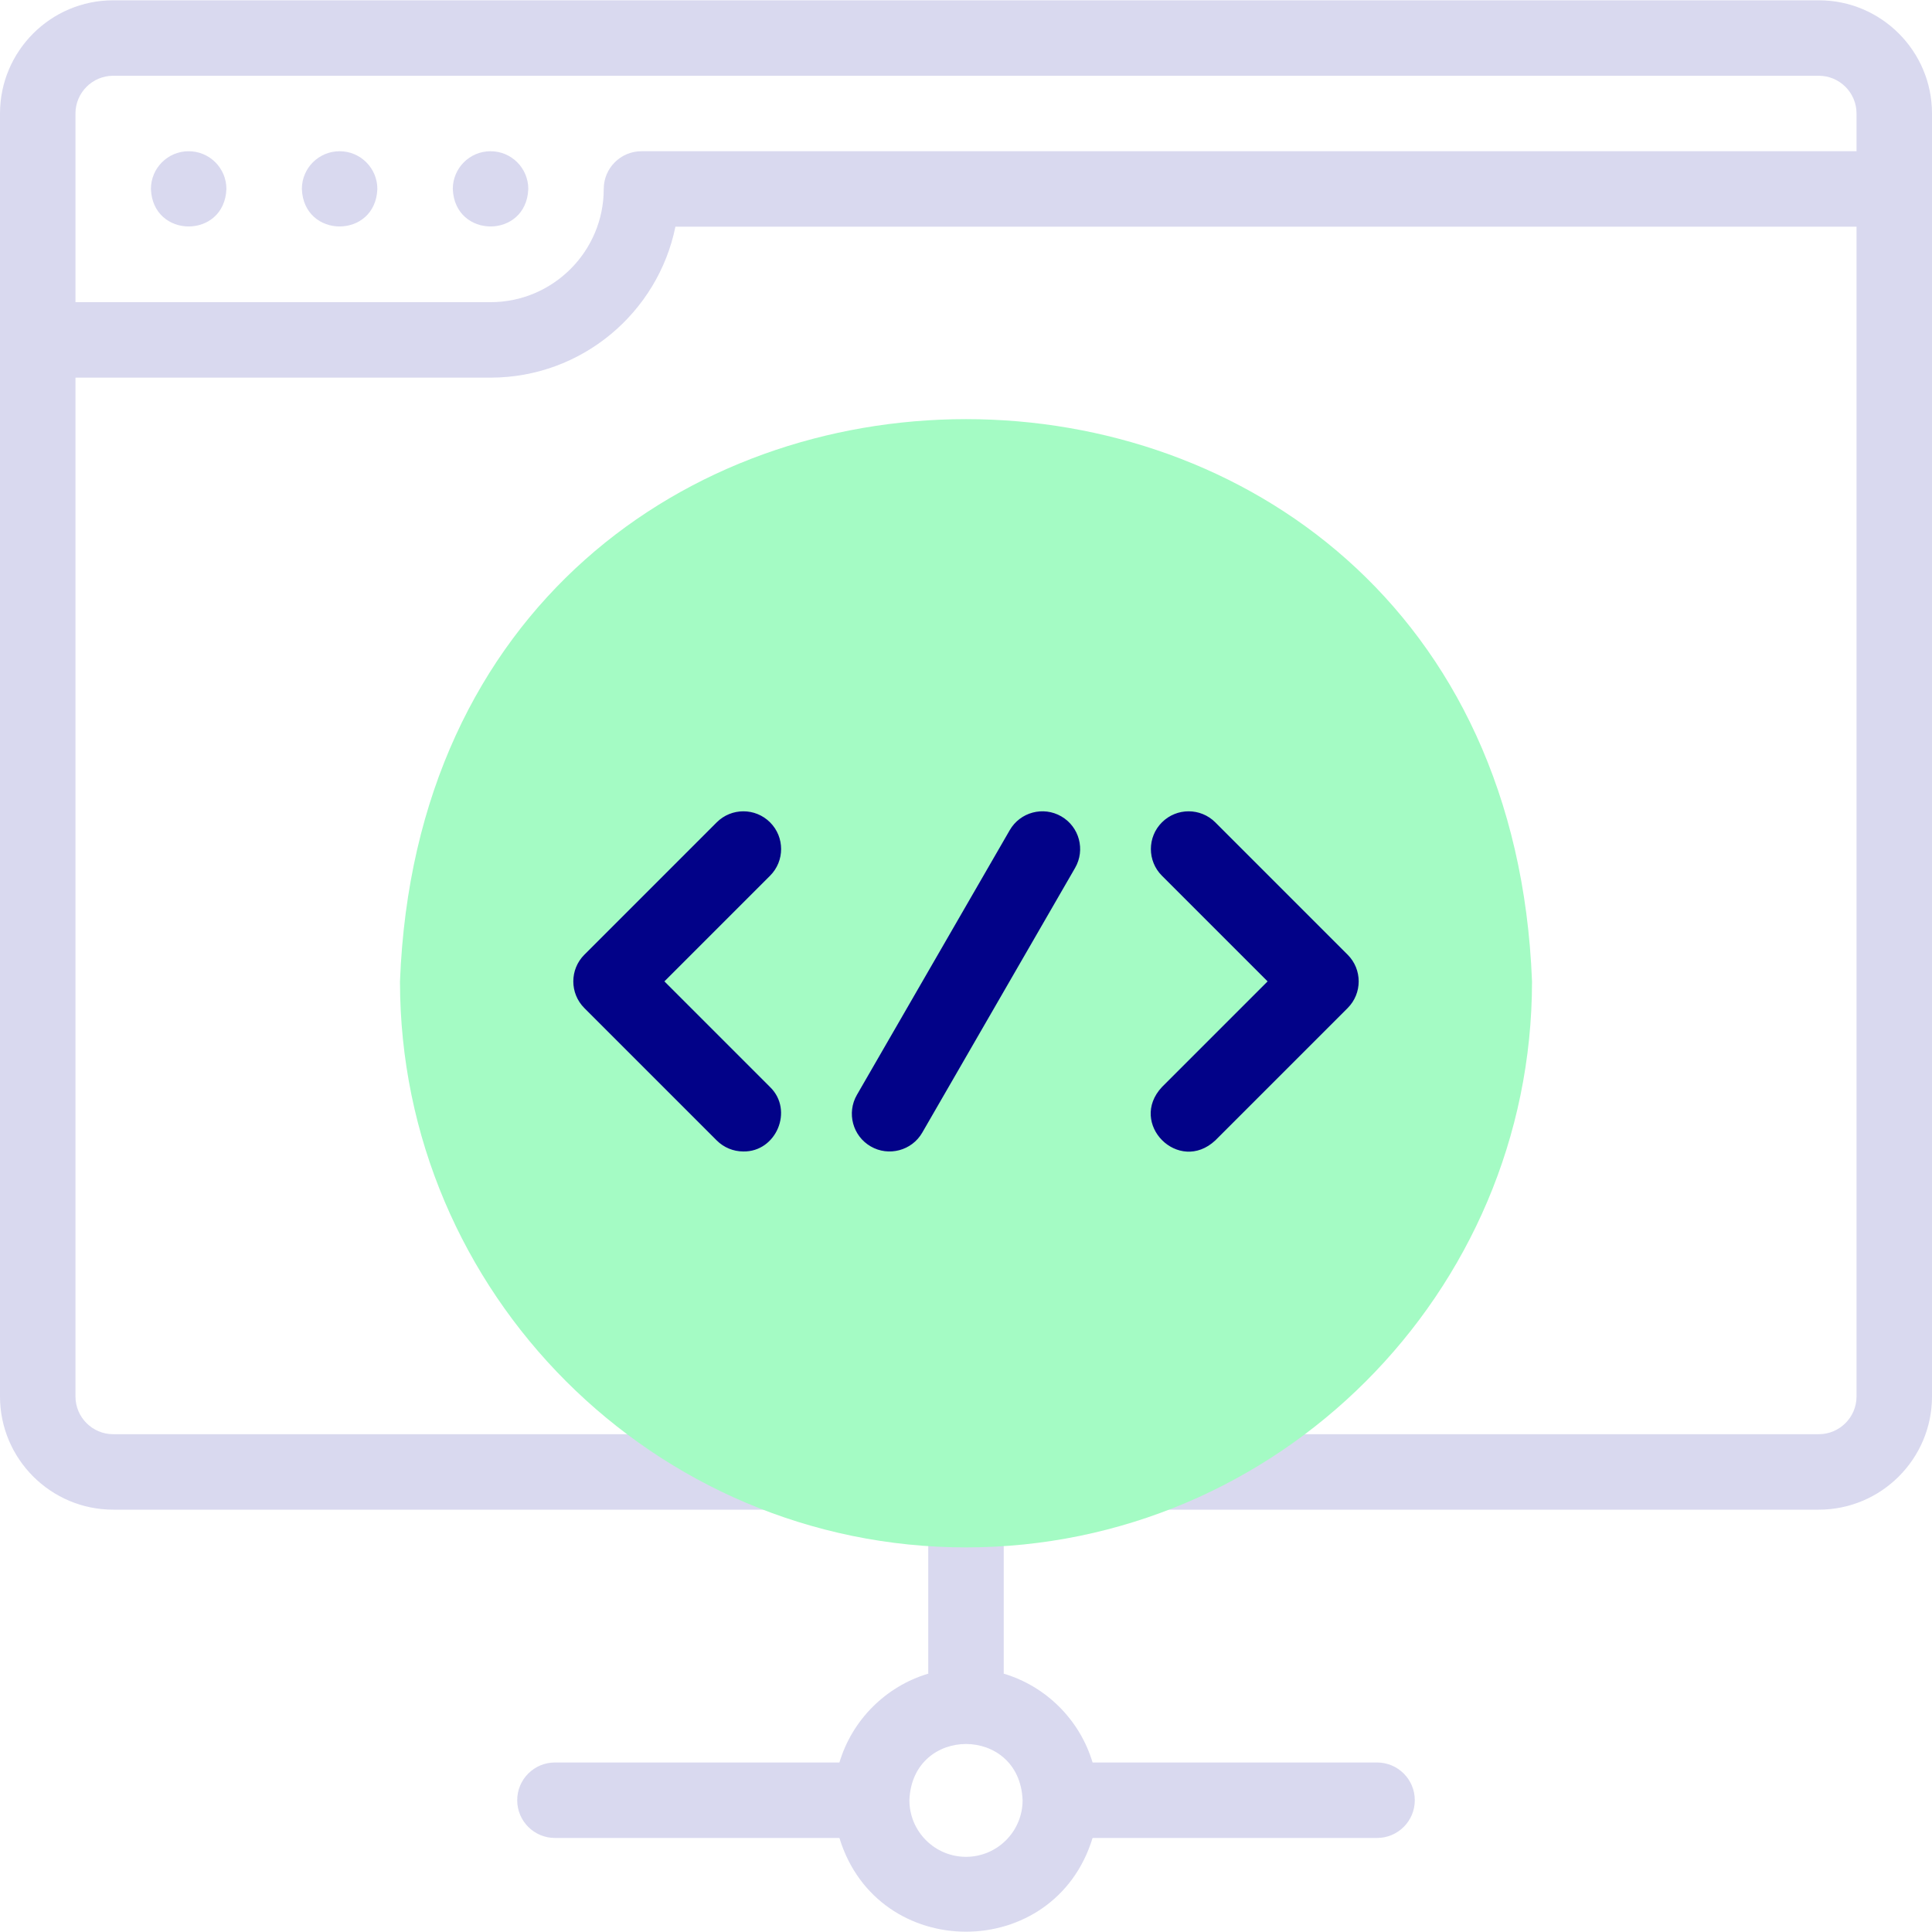
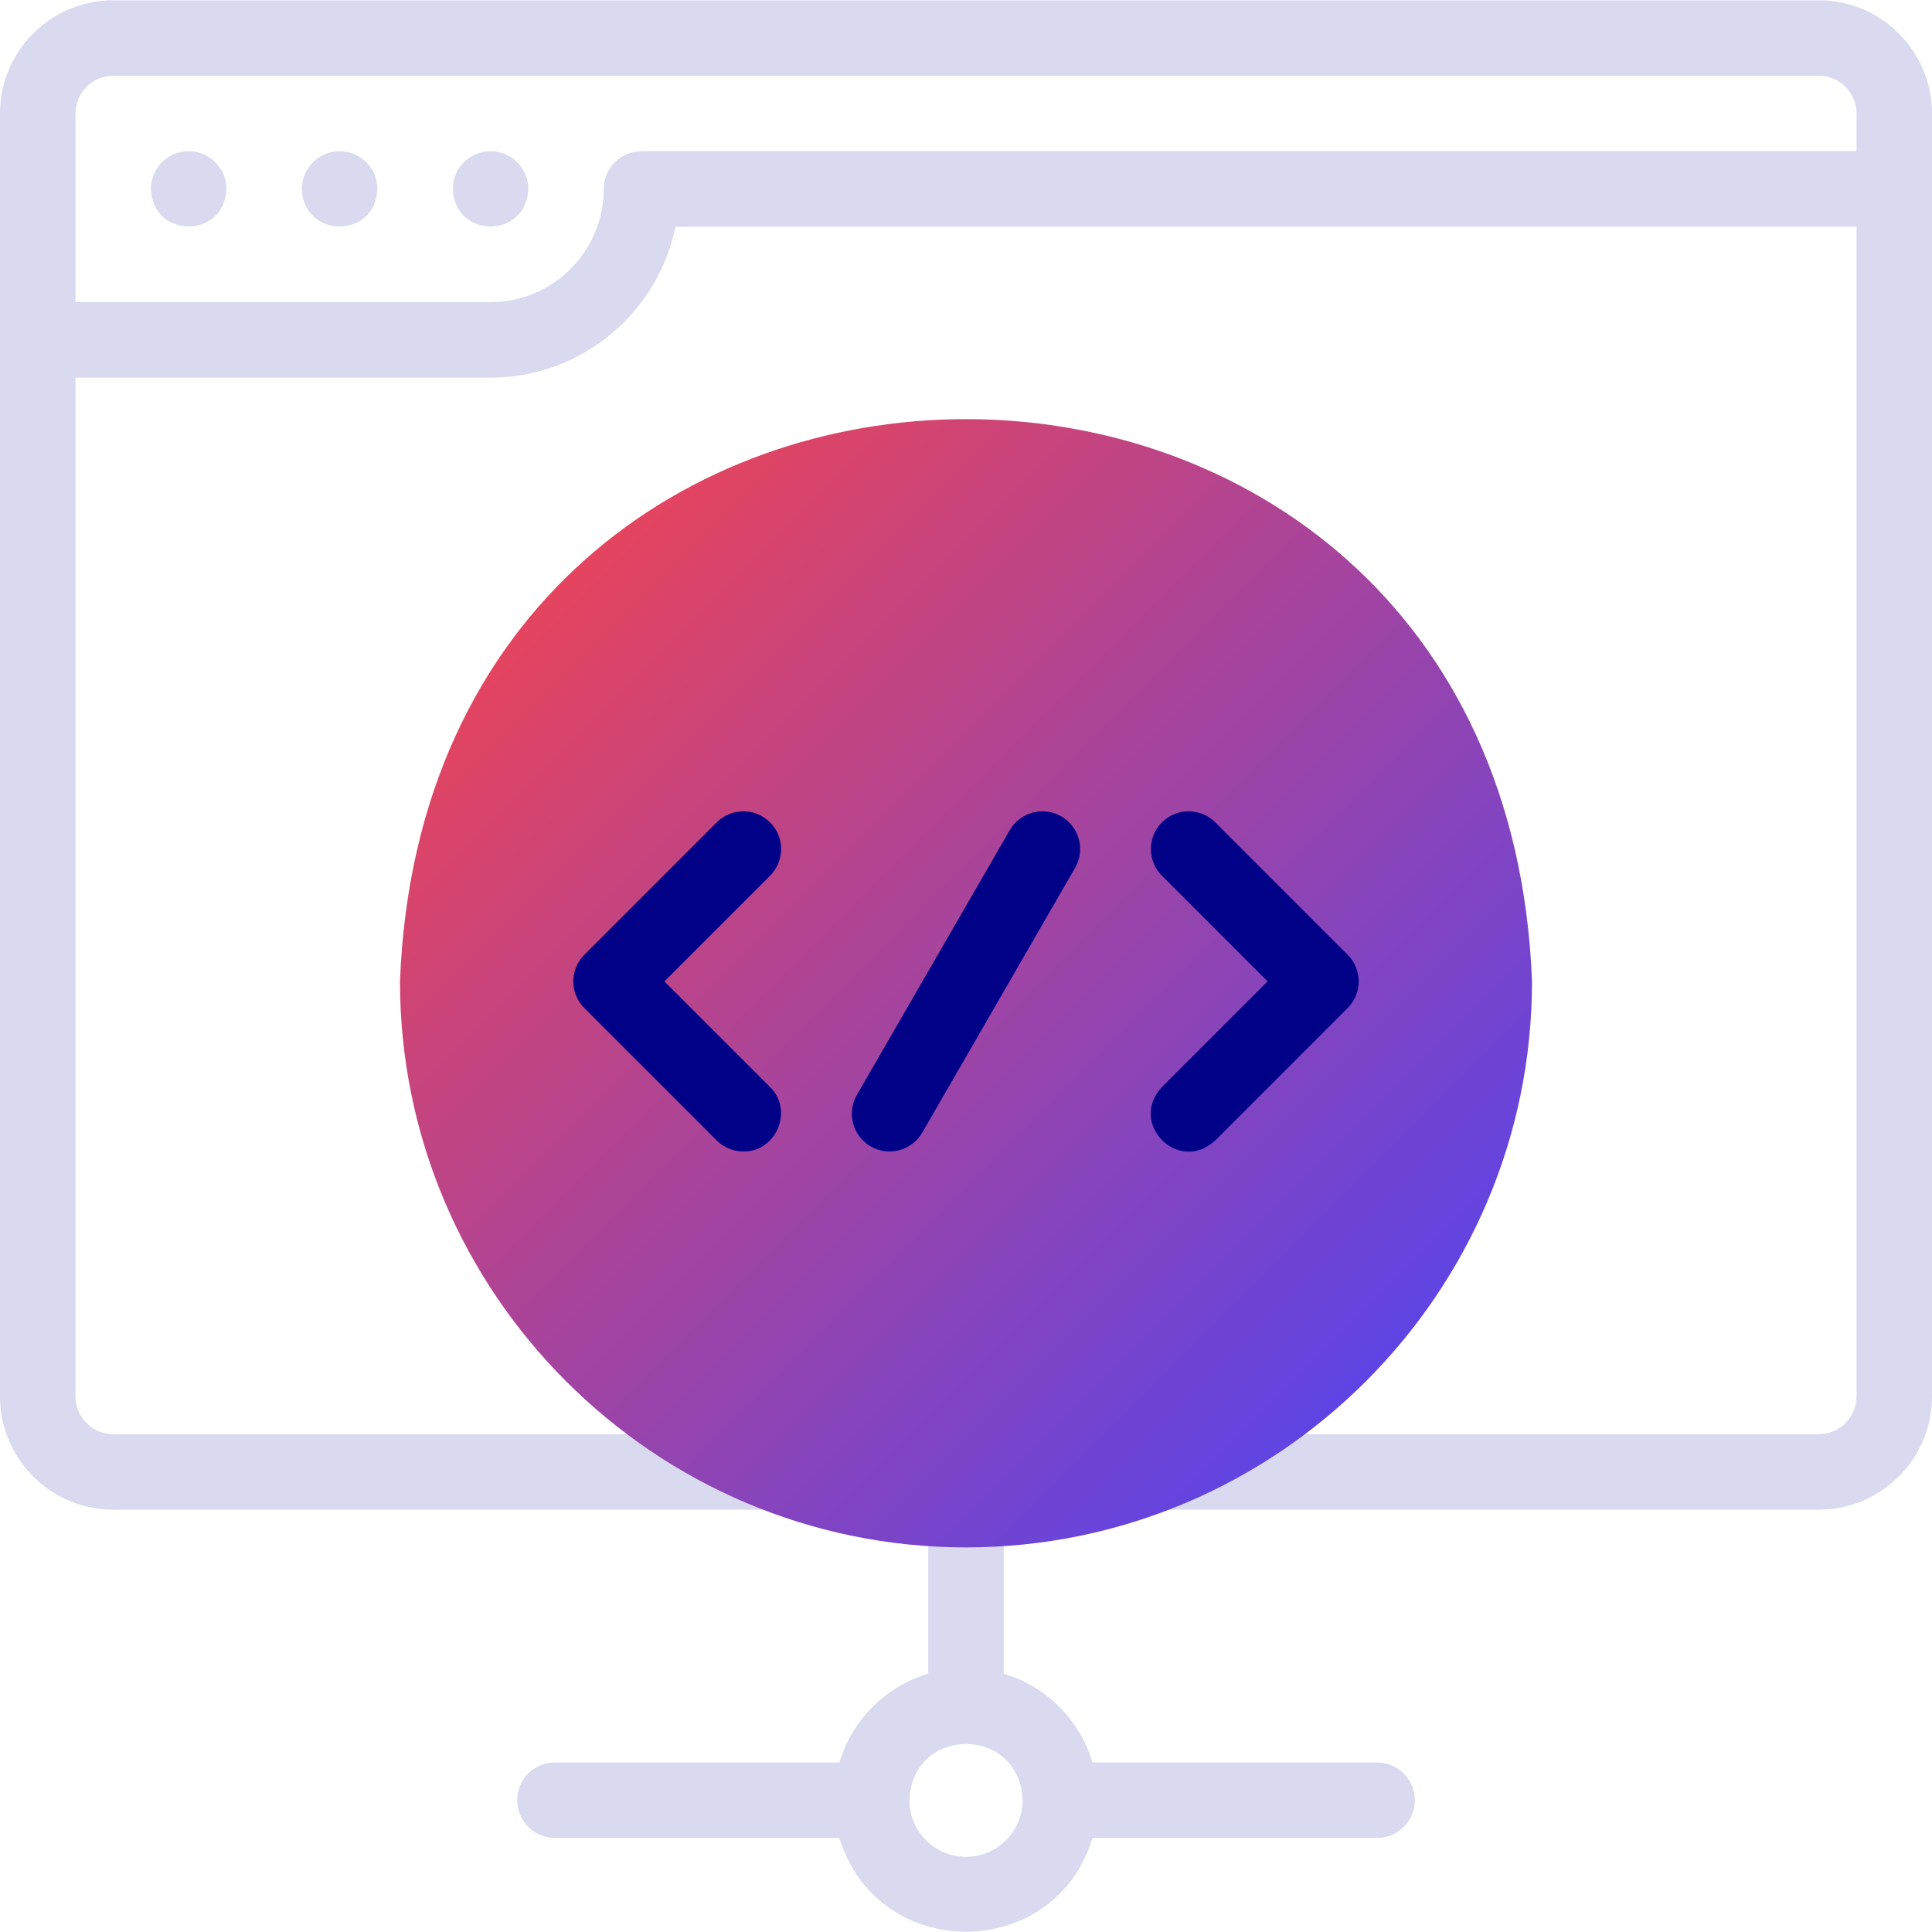
<svg xmlns="http://www.w3.org/2000/svg" version="1.1" width="512" height="512" x="0" y="0" viewBox="0 0 512.001 512.001" style="enable-background:new 0 0 512 512" xml:space="preserve" class="">
+   <linearGradient id="myGradient" x1="0%" y1="0%" x2="100%" y2="100%">
+     <stop offset="0%" style="stop-color: #F44; stop-opacity: 1" />
+     <stop offset="100%" style="stop-color: #44F; stop-opacity: 1" />
+   </linearGradient>
  <g>
    <g fill="#020288">
      <path d="M482.001.078H29.999C13.457.078 0 13.536 0 30.078v340c0 16.542 13.457 30 29.999 30h180.123c5.522 0 10-4.477 10-10s-4.478-10-10-10H29.999c-5.514 0-9.999-4.486-9.999-10v-270h110c24.146 0 44.349-17.206 48.994-40h313.007v310c0 5.514-4.486 10-10 10H301.879c-5.522 0-10 4.477-10 10s4.478 10 10 10h180.122c16.542 0 30-13.458 30-30v-340c0-16.542-13.458-30-30-30zm-312.002 40c-5.522 0-10 4.477-10 10 0 16.542-13.458 30-29.999 30H20v-50c0-5.514 4.485-10 9.999-10h452.002c5.514 0 10 4.486 10 10v10z" fill="#d9d9ef" data-original="#020288" class="" />
      <path d="M130.003 40.078c-5.525-.004-10.004 4.475-10.004 10 .491 13.247 19.515 13.25 20.004 0 0-5.523-4.478-10-10-10zM90.002 40.078c-5.525-.005-10.004 4.474-10.004 10 .491 13.247 19.515 13.25 20.004 0 0-5.523-4.478-10-10-10zM50 40.078c-5.525-.004-10.004 4.475-10.004 10 .491 13.247 19.515 13.25 20.004 0 0-5.523-4.478-10-10-10zM364.937 467.08h-75.392c-3.366-11.272-12.272-20.178-23.545-23.545v-40.587c0-5.523-4.478-10-10-10s-10 4.477-10 10v40.587c-11.272 3.366-20.178 12.272-23.544 23.545h-75.39c-5.522 0-10 4.477-10 10s4.478 10 10 10h75.39c10.113 33.134 56.988 33.112 67.088 0h75.392c5.522 0 10-4.477 10-10s-4.477-10-9.999-10zM256 492.08c-8.271 0-14.999-6.729-14.999-15 .754-19.873 29.248-19.866 29.999 0 0 8.271-6.729 15-15 15z" fill="#d9d9ef" data-original="#020288" class="" />
    </g>
-     <path fill="#a4fbc4" fill-rule="evenodd" d="M256 410.078c82.617 0 150-67.383 150-150-7.673-198.697-292.357-198.642-300 .002.001 82.615 67.383 149.998 150 149.998z" clip-rule="evenodd" data-original="#a4fbc4" />
+     <path fill="url(#myGradient)" fill-rule="evenodd" d="M256 410.078c82.617 0 150-67.383 150-150-7.673-198.697-292.357-198.642-300 .002.001 82.615 67.383 149.998 150 149.998z" clip-rule="evenodd" data-original="#a4fbc4" />
    <g fill="#020288">
      <path d="M281.25 216.345a9.998 9.998 0 0 0-13.66 3.66l-40.499 70.146c-2.762 4.783-1.123 10.899 3.66 13.66 4.698 2.737 10.884 1.166 13.66-3.66l40.499-70.146c2.762-4.783 1.123-10.899-3.66-13.66zM204.077 217.934c-3.906-3.905-10.236-3.905-14.143 0l-35.073 35.073c-3.905 3.905-3.905 10.237 0 14.143l35.073 35.073a9.968 9.968 0 0 0 7.071 2.929c8.701.143 13.398-10.916 7.071-17.071l-28.002-28.002 28.002-28.002c3.906-3.906 3.906-10.238.001-14.143zM357.14 253.007l-35.073-35.073c-3.906-3.905-10.236-3.905-14.143 0-3.905 3.905-3.905 10.237 0 14.143l28.002 28.002-28.002 28.002c-9.034 9.678 4.456 23.181 14.143 14.142l35.073-35.073c3.905-3.906 3.905-10.238 0-14.143z" fill="#020288" data-original="#020288" class="" />
    </g>
  </g>
</svg>
